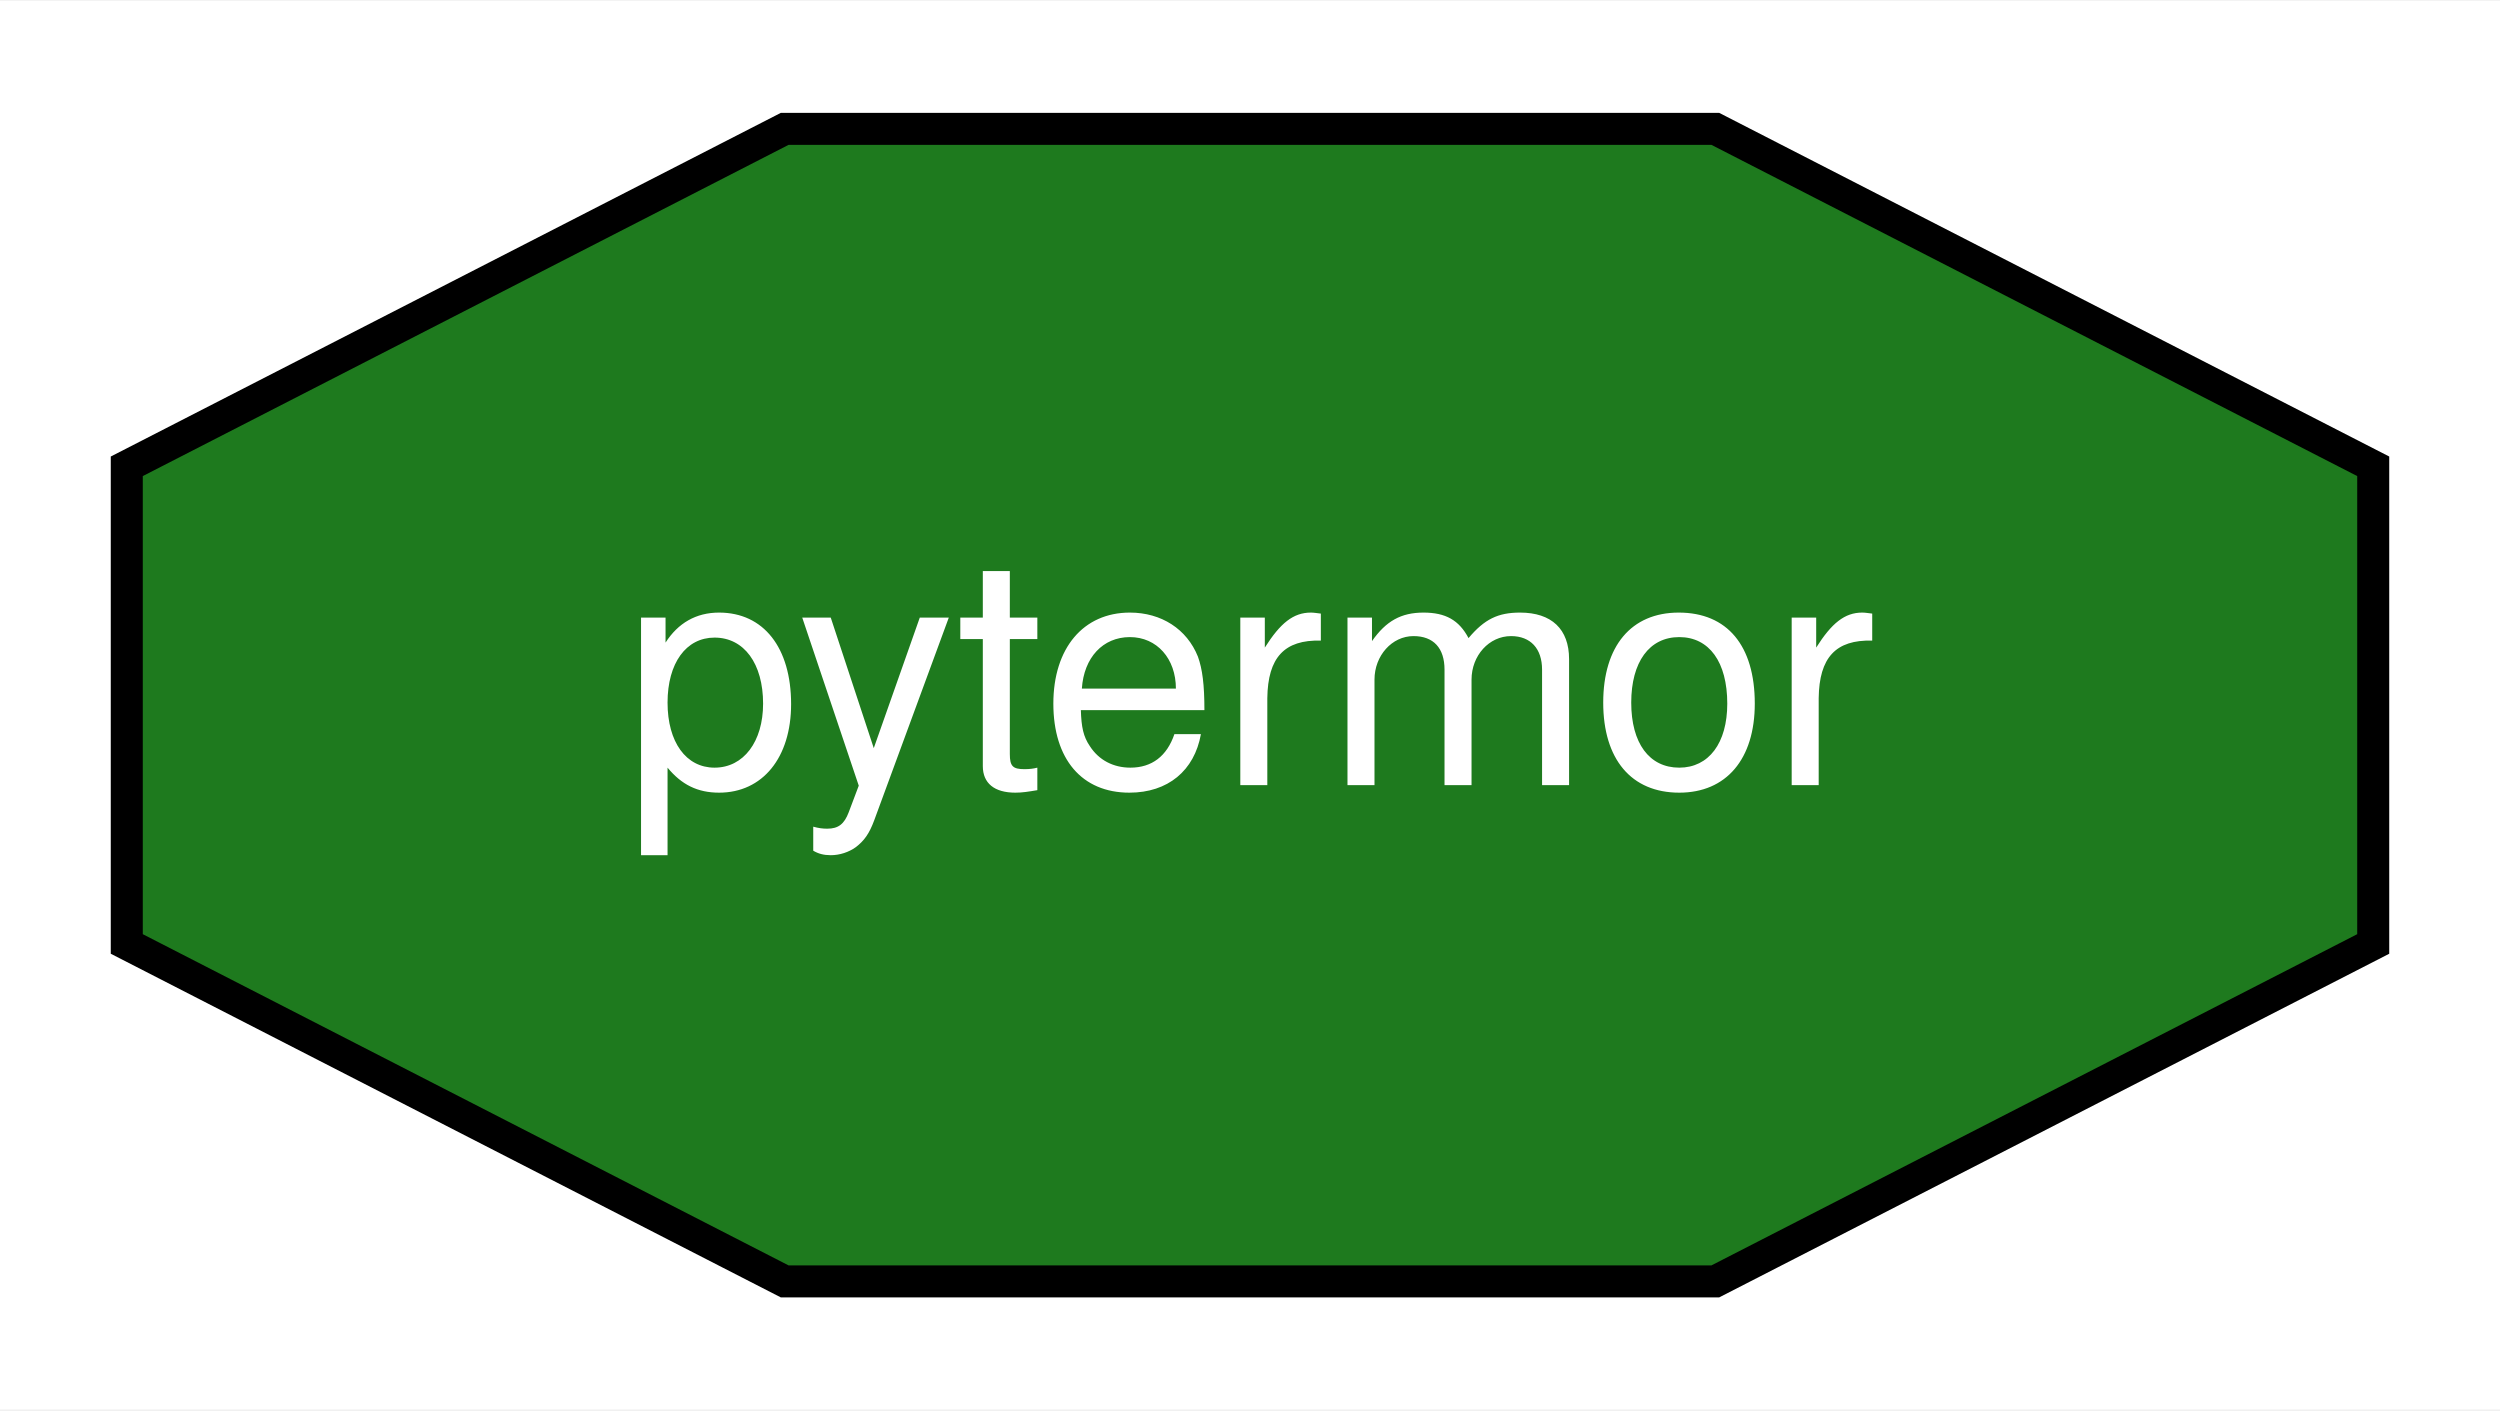
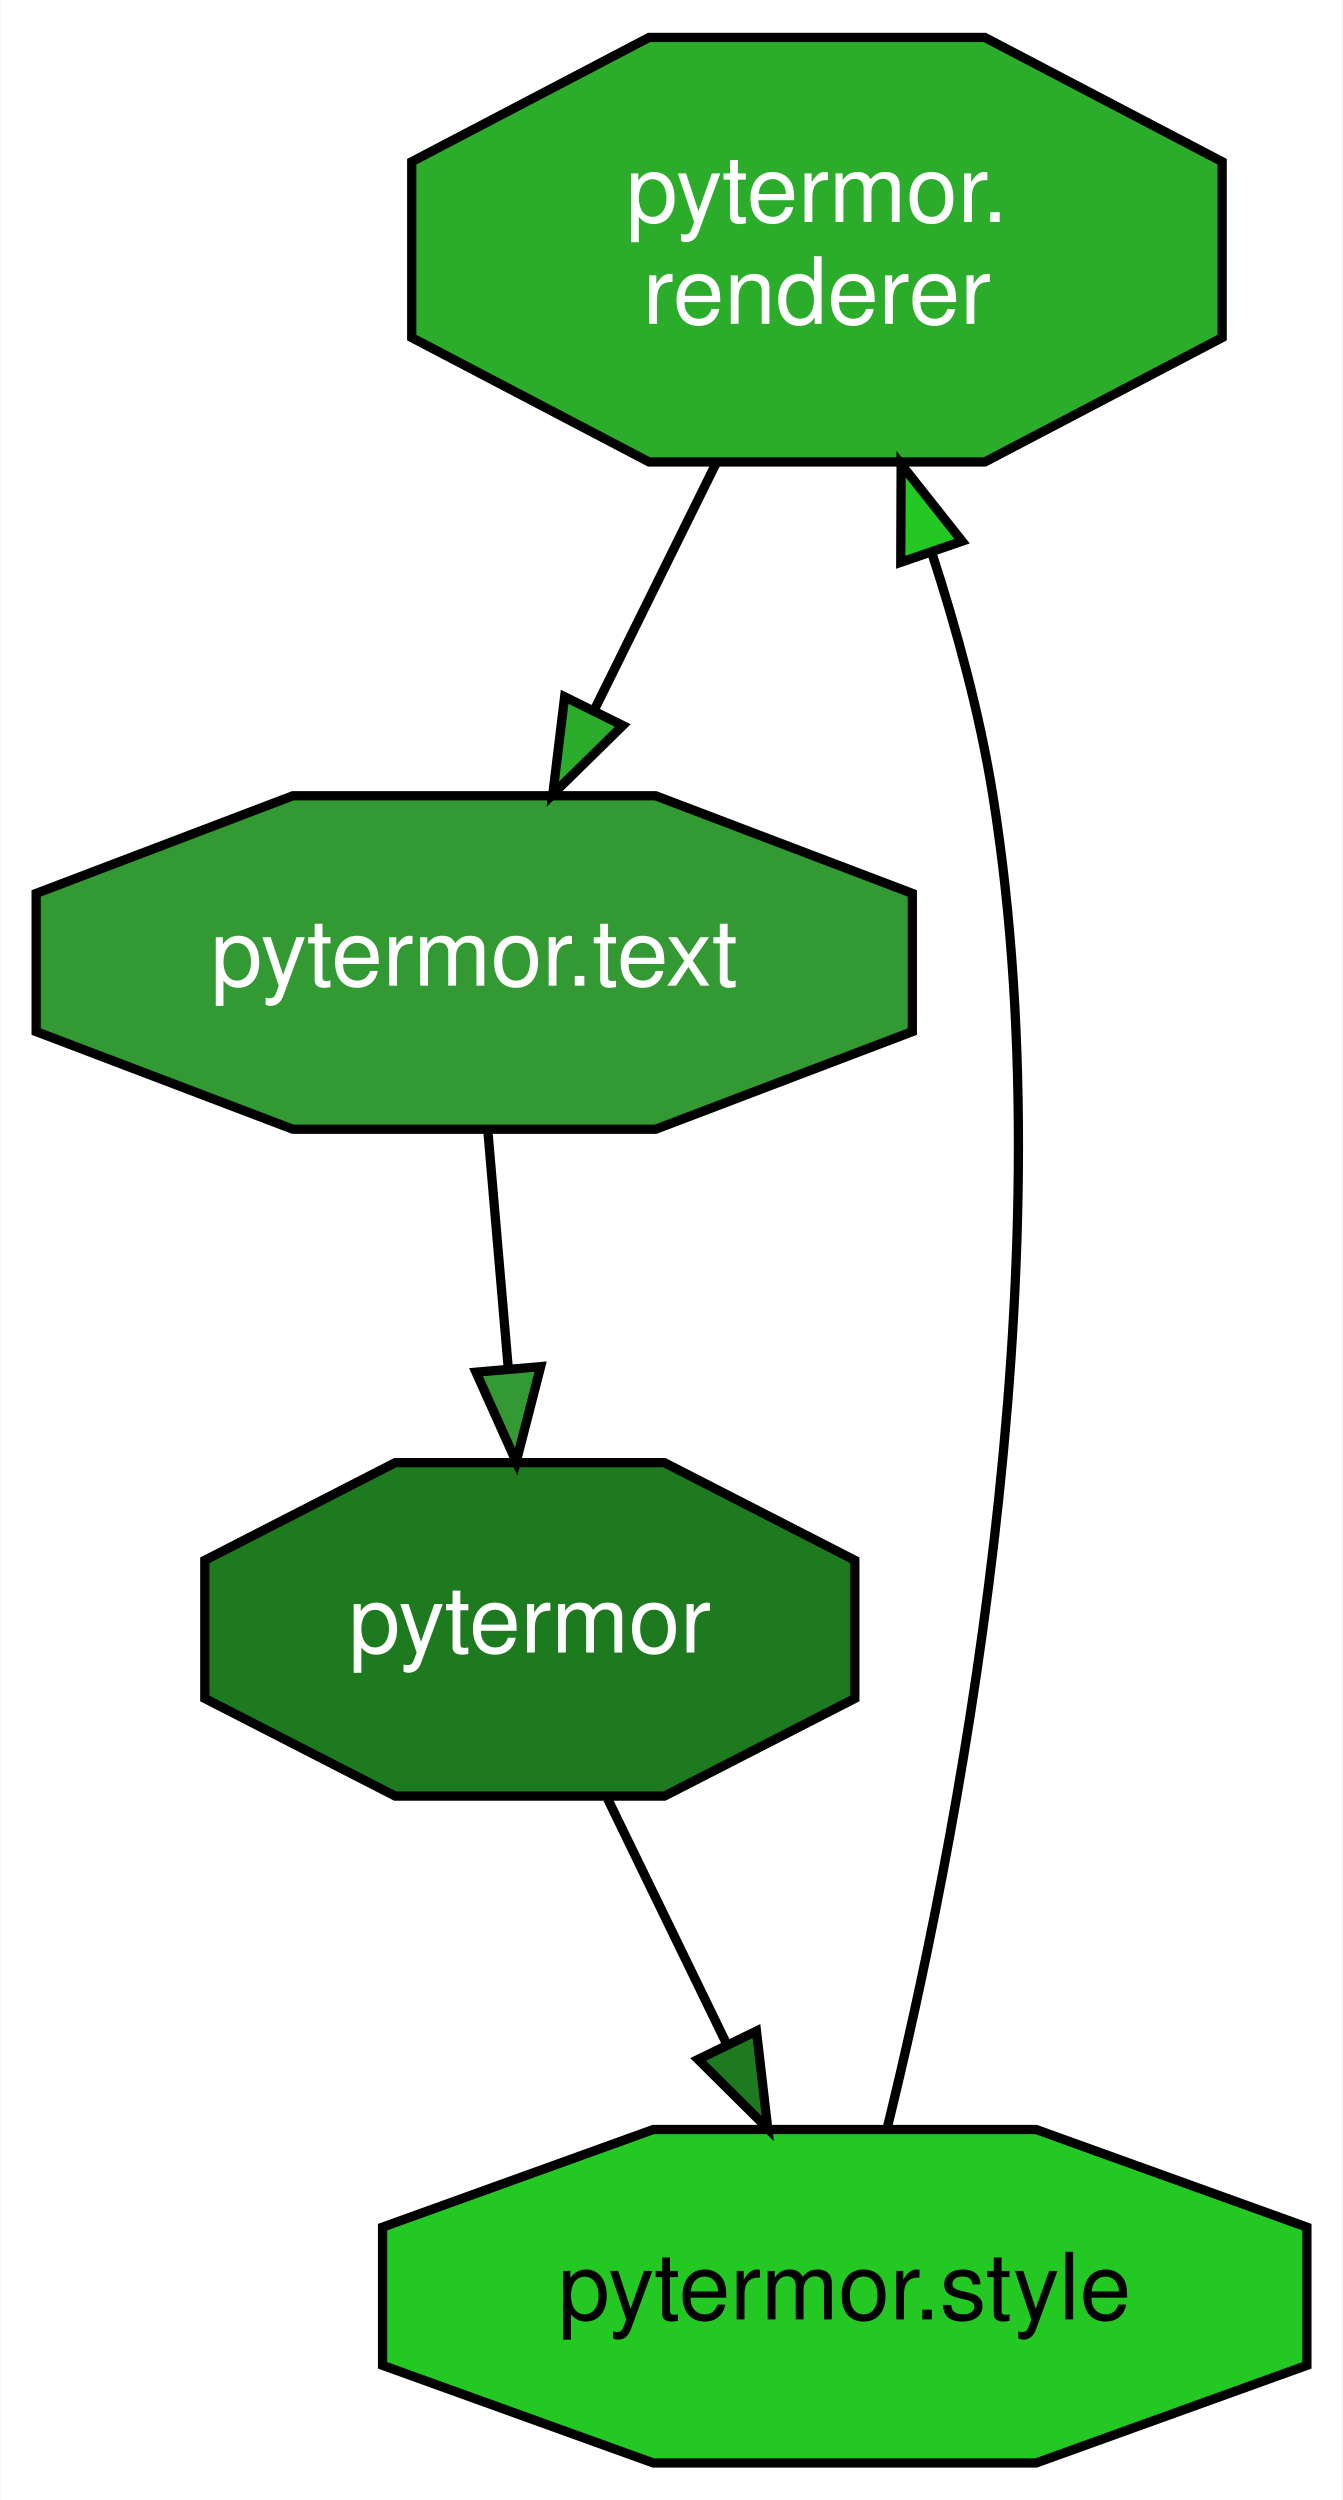
- <svg xmlns="http://www.w3.org/2000/svg" width="78pt" height="44pt" viewBox="0.00 0.00 78.09 44.00">
-   <g id="graph0" class="graph" transform="scale(1 1) rotate(0) translate(4 40)">
+ <svg xmlns="http://www.w3.org/2000/svg" width="145pt" height="270pt" viewBox="0.00 0.00 144.85 269.92">
+   <g id="graph0" class="graph" transform="scale(1 1) rotate(0) translate(4 265.92)">
    <style>.edge&gt;path:hover{stroke-width:8}</style>
-     <polygon fill="white" stroke="transparent" points="-4,4 -4,-40 74.09,-40 74.09,4 -4,4" />
+     <polygon fill="white" stroke="transparent" points="-4,4 -4,-265.92 140.85,-265.92 140.85,4 -4,4" />
    <g id="node1" class="node">
      <style>.edge&gt;path:hover{stroke-width:8}</style>
-       <polygon fill="#1e7a1e" stroke="black" points="70.13,-10.54 70.13,-25.46 49.58,-36 20.51,-36 -0.04,-25.46 -0.04,-10.54 20.51,0 49.58,0 70.13,-10.54" />
-       <text text-anchor="middle" x="35.04" y="-15.5" font-family="Helvetica,sans-Serif" font-size="10.00" fill="#ffffff">pytermor</text>
+       <polygon fill="#2bac2b" stroke="black" points="127.9,-229.47 127.9,-248.46 102.27,-261.88 66.03,-261.88 40.4,-248.46 40.4,-229.47 66.03,-216.04 102.27,-216.04 127.9,-229.47" />
+       <text text-anchor="middle" x="84.15" y="-241.96" font-family="Helvetica,sans-Serif" font-size="10.00" fill="#ffffff">pytermor.</text>
+       <text text-anchor="middle" x="84.15" y="-230.96" font-family="Helvetica,sans-Serif" font-size="10.00" fill="#ffffff">renderer</text>
+     </g>
+     <g id="node2" class="node">
+       <style>.edge&gt;path:hover{stroke-width:8}</style>
+       <polygon fill="#339933" stroke="black" points="94.45,-154.54 94.45,-169.46 66.74,-180 27.56,-180 -0.15,-169.46 -0.15,-154.54 27.56,-144 66.74,-144 94.45,-154.54" />
+       <text text-anchor="middle" x="47.15" y="-159.5" font-family="Helvetica,sans-Serif" font-size="10.00" fill="#ffffff">pytermor.text</text>
+     </g>
+     <g id="edge2" class="edge">
+       <style>.edge&gt;path:hover{stroke-width:8}</style>
+       <path fill="none" stroke="black" d="M73.25,-215.88C69.12,-207.5 64.37,-197.89 60.07,-189.18" />
+       <polygon fill="#2bac2b" stroke="black" points="63.19,-187.59 55.63,-180.17 56.91,-190.69 63.19,-187.59" />
+     </g>
+     <g id="node3" class="node">
+       <style>.edge&gt;path:hover{stroke-width:8}</style>
+       <polygon fill="#1e7a1e" stroke="black" points="88.24,-82.54 88.24,-97.46 67.68,-108 38.62,-108 18.06,-97.46 18.06,-82.54 38.62,-72 67.68,-72 88.24,-82.54" />
+       <text text-anchor="middle" x="53.15" y="-87.5" font-family="Helvetica,sans-Serif" font-size="10.00" fill="#ffffff">pytermor</text>
+     </g>
+     <g id="edge4" class="edge">
+       <style>.edge&gt;path:hover{stroke-width:8}</style>
+       <path fill="none" stroke="black" d="M48.63,-143.7C49.29,-135.98 50.09,-126.71 50.83,-118.11" />
+       <polygon fill="#339933" stroke="black" points="54.32,-118.37 51.68,-108.1 47.34,-117.77 54.32,-118.37" />
+     </g>
+     <g id="node4" class="node">
+       <style>.edge&gt;path:hover{stroke-width:8}</style>
+       <polygon fill="#23c823" stroke="black" points="137.05,-10.54 137.05,-25.46 107.82,-36 66.48,-36 37.25,-25.46 37.25,-10.54 66.48,0 107.82,0 137.05,-10.54" />
+       <text text-anchor="middle" x="87.15" y="-15.5" font-family="Helvetica,sans-Serif" font-size="10.00" fill="#000000">pytermor.style</text>
+     </g>
+     <g id="edge1" class="edge">
+       <style>.edge&gt;path:hover{stroke-width:8}</style>
+       <path fill="none" stroke="black" d="M61.55,-71.7C65.42,-63.73 70.1,-54.1 74.39,-45.26" />
+       <polygon fill="#1e7a1e" stroke="black" points="77.62,-46.63 78.84,-36.1 71.32,-43.57 77.62,-46.63" />
+     </g>
+     <g id="edge3" class="edge">
+       <style>.edge&gt;path:hover{stroke-width:8}</style>
+       <path fill="none" stroke="black" d="M91.7,-36.01C98.95,-65.47 111.48,-127.85 103.15,-180 101.76,-188.72 99.26,-197.91 96.52,-206.33" />
+       <polygon fill="#23c823" stroke="black" points="93.2,-205.21 93.24,-215.8 99.82,-207.49 93.2,-205.21" />
    </g>
  </g>
</svg>
